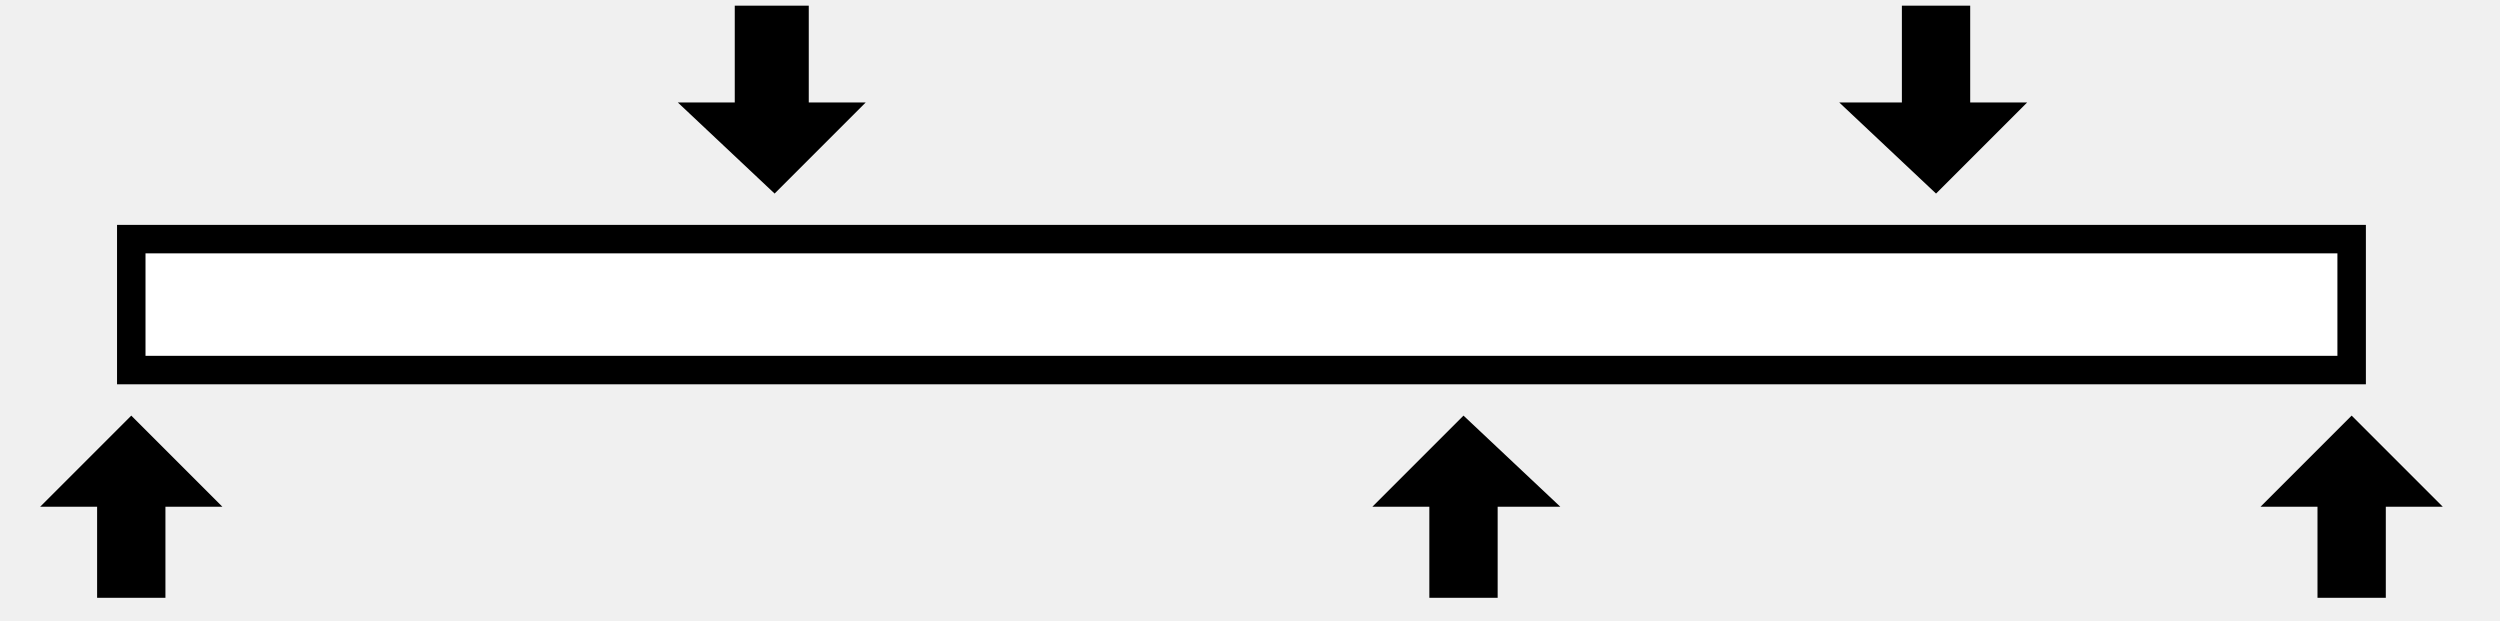
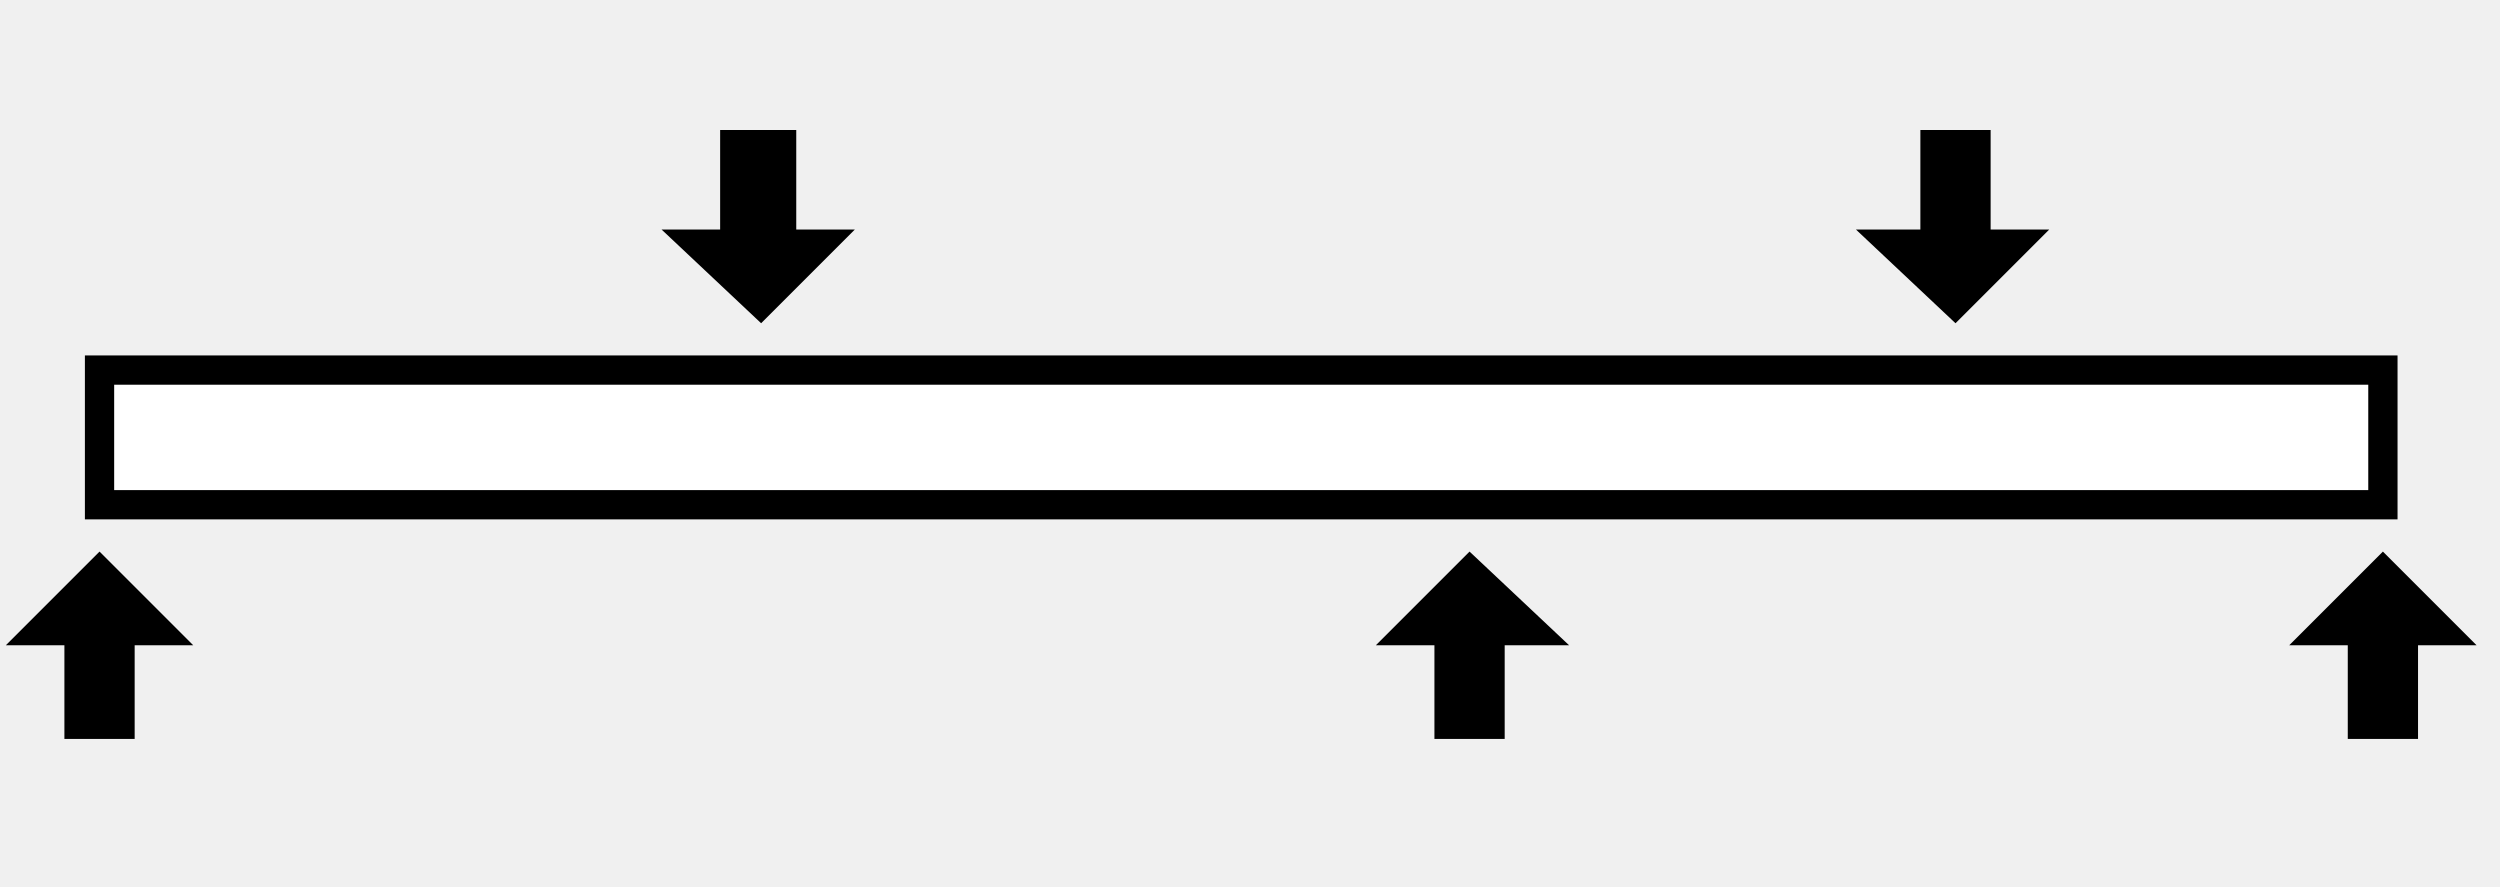
- <svg xmlns="http://www.w3.org/2000/svg" xmlns:xlink="http://www.w3.org/1999/xlink" width="423" height="105" version="1" viewBox="108 271 427 109">
+ <svg xmlns="http://www.w3.org/2000/svg" xmlns:xlink="http://www.w3.org/1999/xlink" width="423" height="150" version="1" viewBox="108 271 427 109">
+   <style>
+     @keyframes vertOscillate {
+       0%, 100%{
+         transform: translateY(0);
+       }
+       50%{
+         transform: translateY(-10%);
+       }
+     }
+ 
+     .loadIllusArrow {
+       animation-name: vertOscillate;
+       animation-duration: 1s;
+       animation-timing-function: ease;
+       animation-delay: 0s;
+       animation-direction: normal;
+       animation-iteration-count: infinite;
+       animation-fill-mode: none;
+       animation-play-state: running;
+     }
+   </style>
  <defs>
    <path id="a" d="M125 313h390v23H125v-23z" />
    <path id="b" d="M141 360l-16-16-16 16h10v16h12v-16h10z" />
    <path id="c" d="M376 360l-17-16-16 16h10v16h12v-16h11z" />
    <path id="d" d="M531 360l-16-16-16 16h10v16h12v-16h10z" />
-     <path id="e" d="M221 289l17 16 16-16h-10v-17h-13v17h-10z" />
-     <path id="f" d="M425 289l17 16 16-16h-10v-17h-12v17h-11z" />
+     <path class="loadIllusArrow" id="e" d="M221 289l17 16 16-16h-10v-17h-13v17h-10z" />
+     <path class="loadIllusArrow" id="f" d="M425 289l17 16 16-16h-10v-17h-12v17h-11z" />
  </defs>
  <use fill="#fff" xlink:href="#a" />
  <use fill-opacity="0" stroke="#000" stroke-width="5" xlink:href="#a" />
  <use xlink:href="#b" />
  <use xlink:href="#c" />
  <use xlink:href="#d" />
  <use xlink:href="#e" />
  <g>
    <use xlink:href="#f" />
  </g>
</svg>
